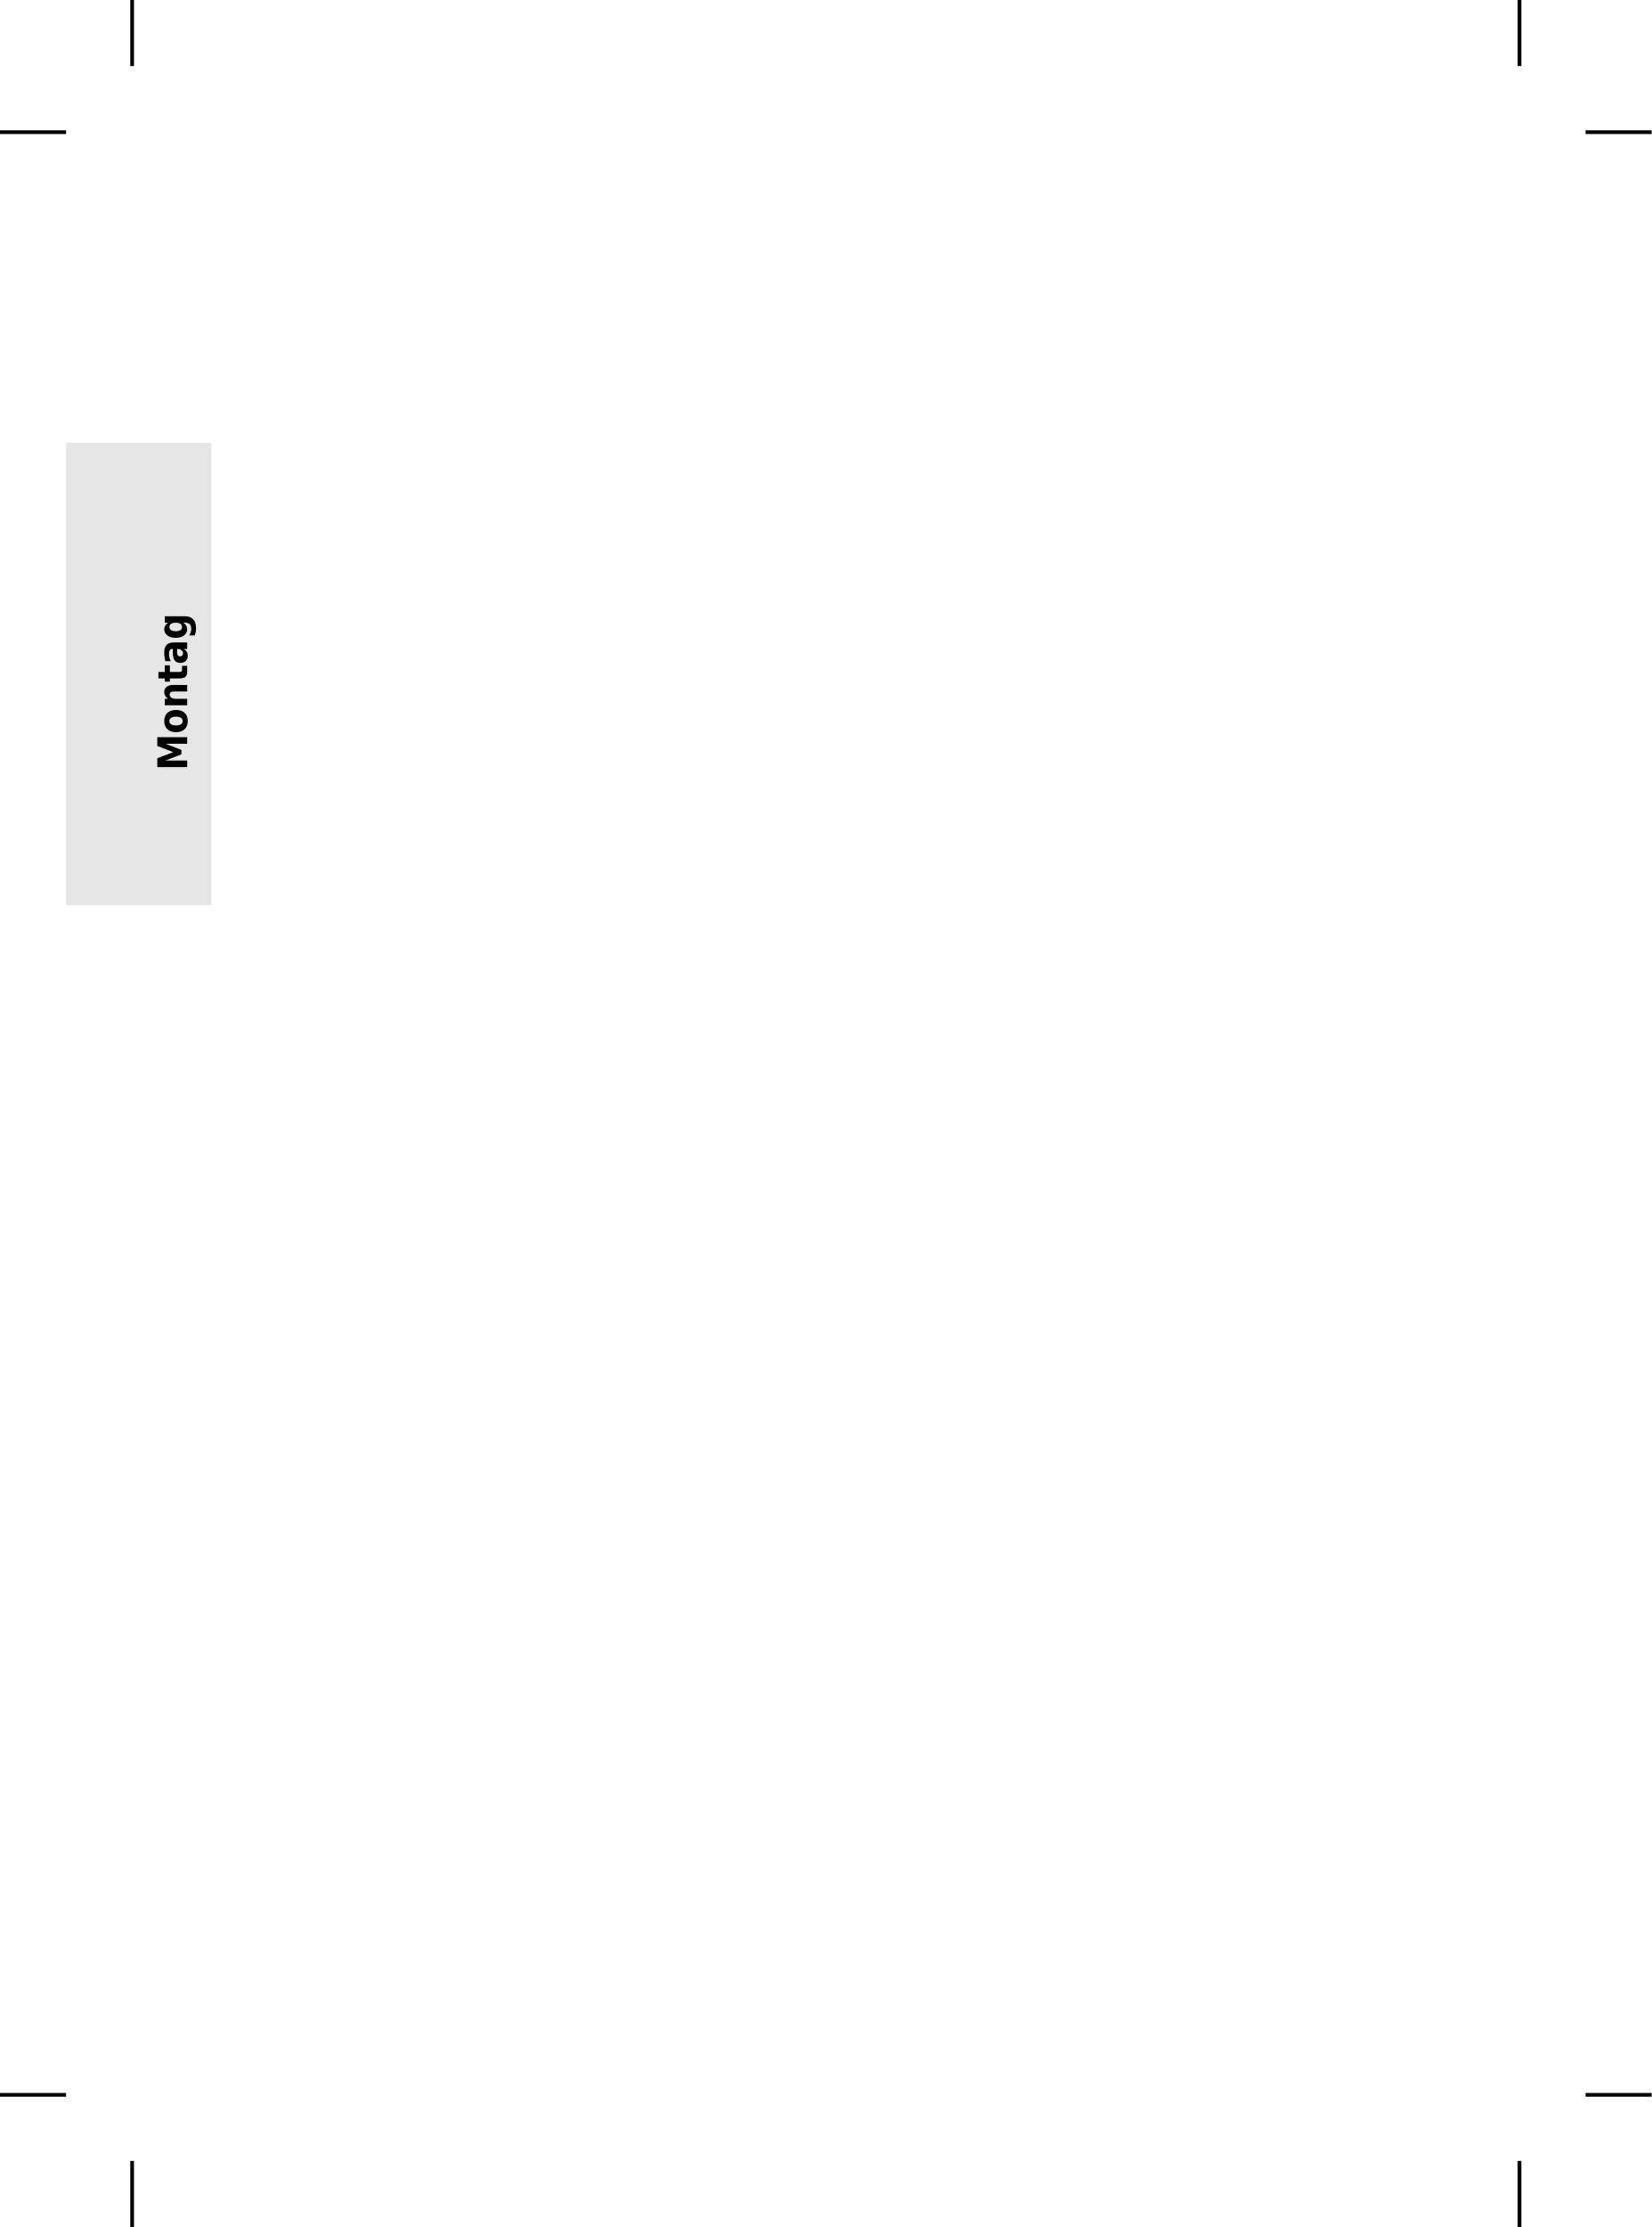
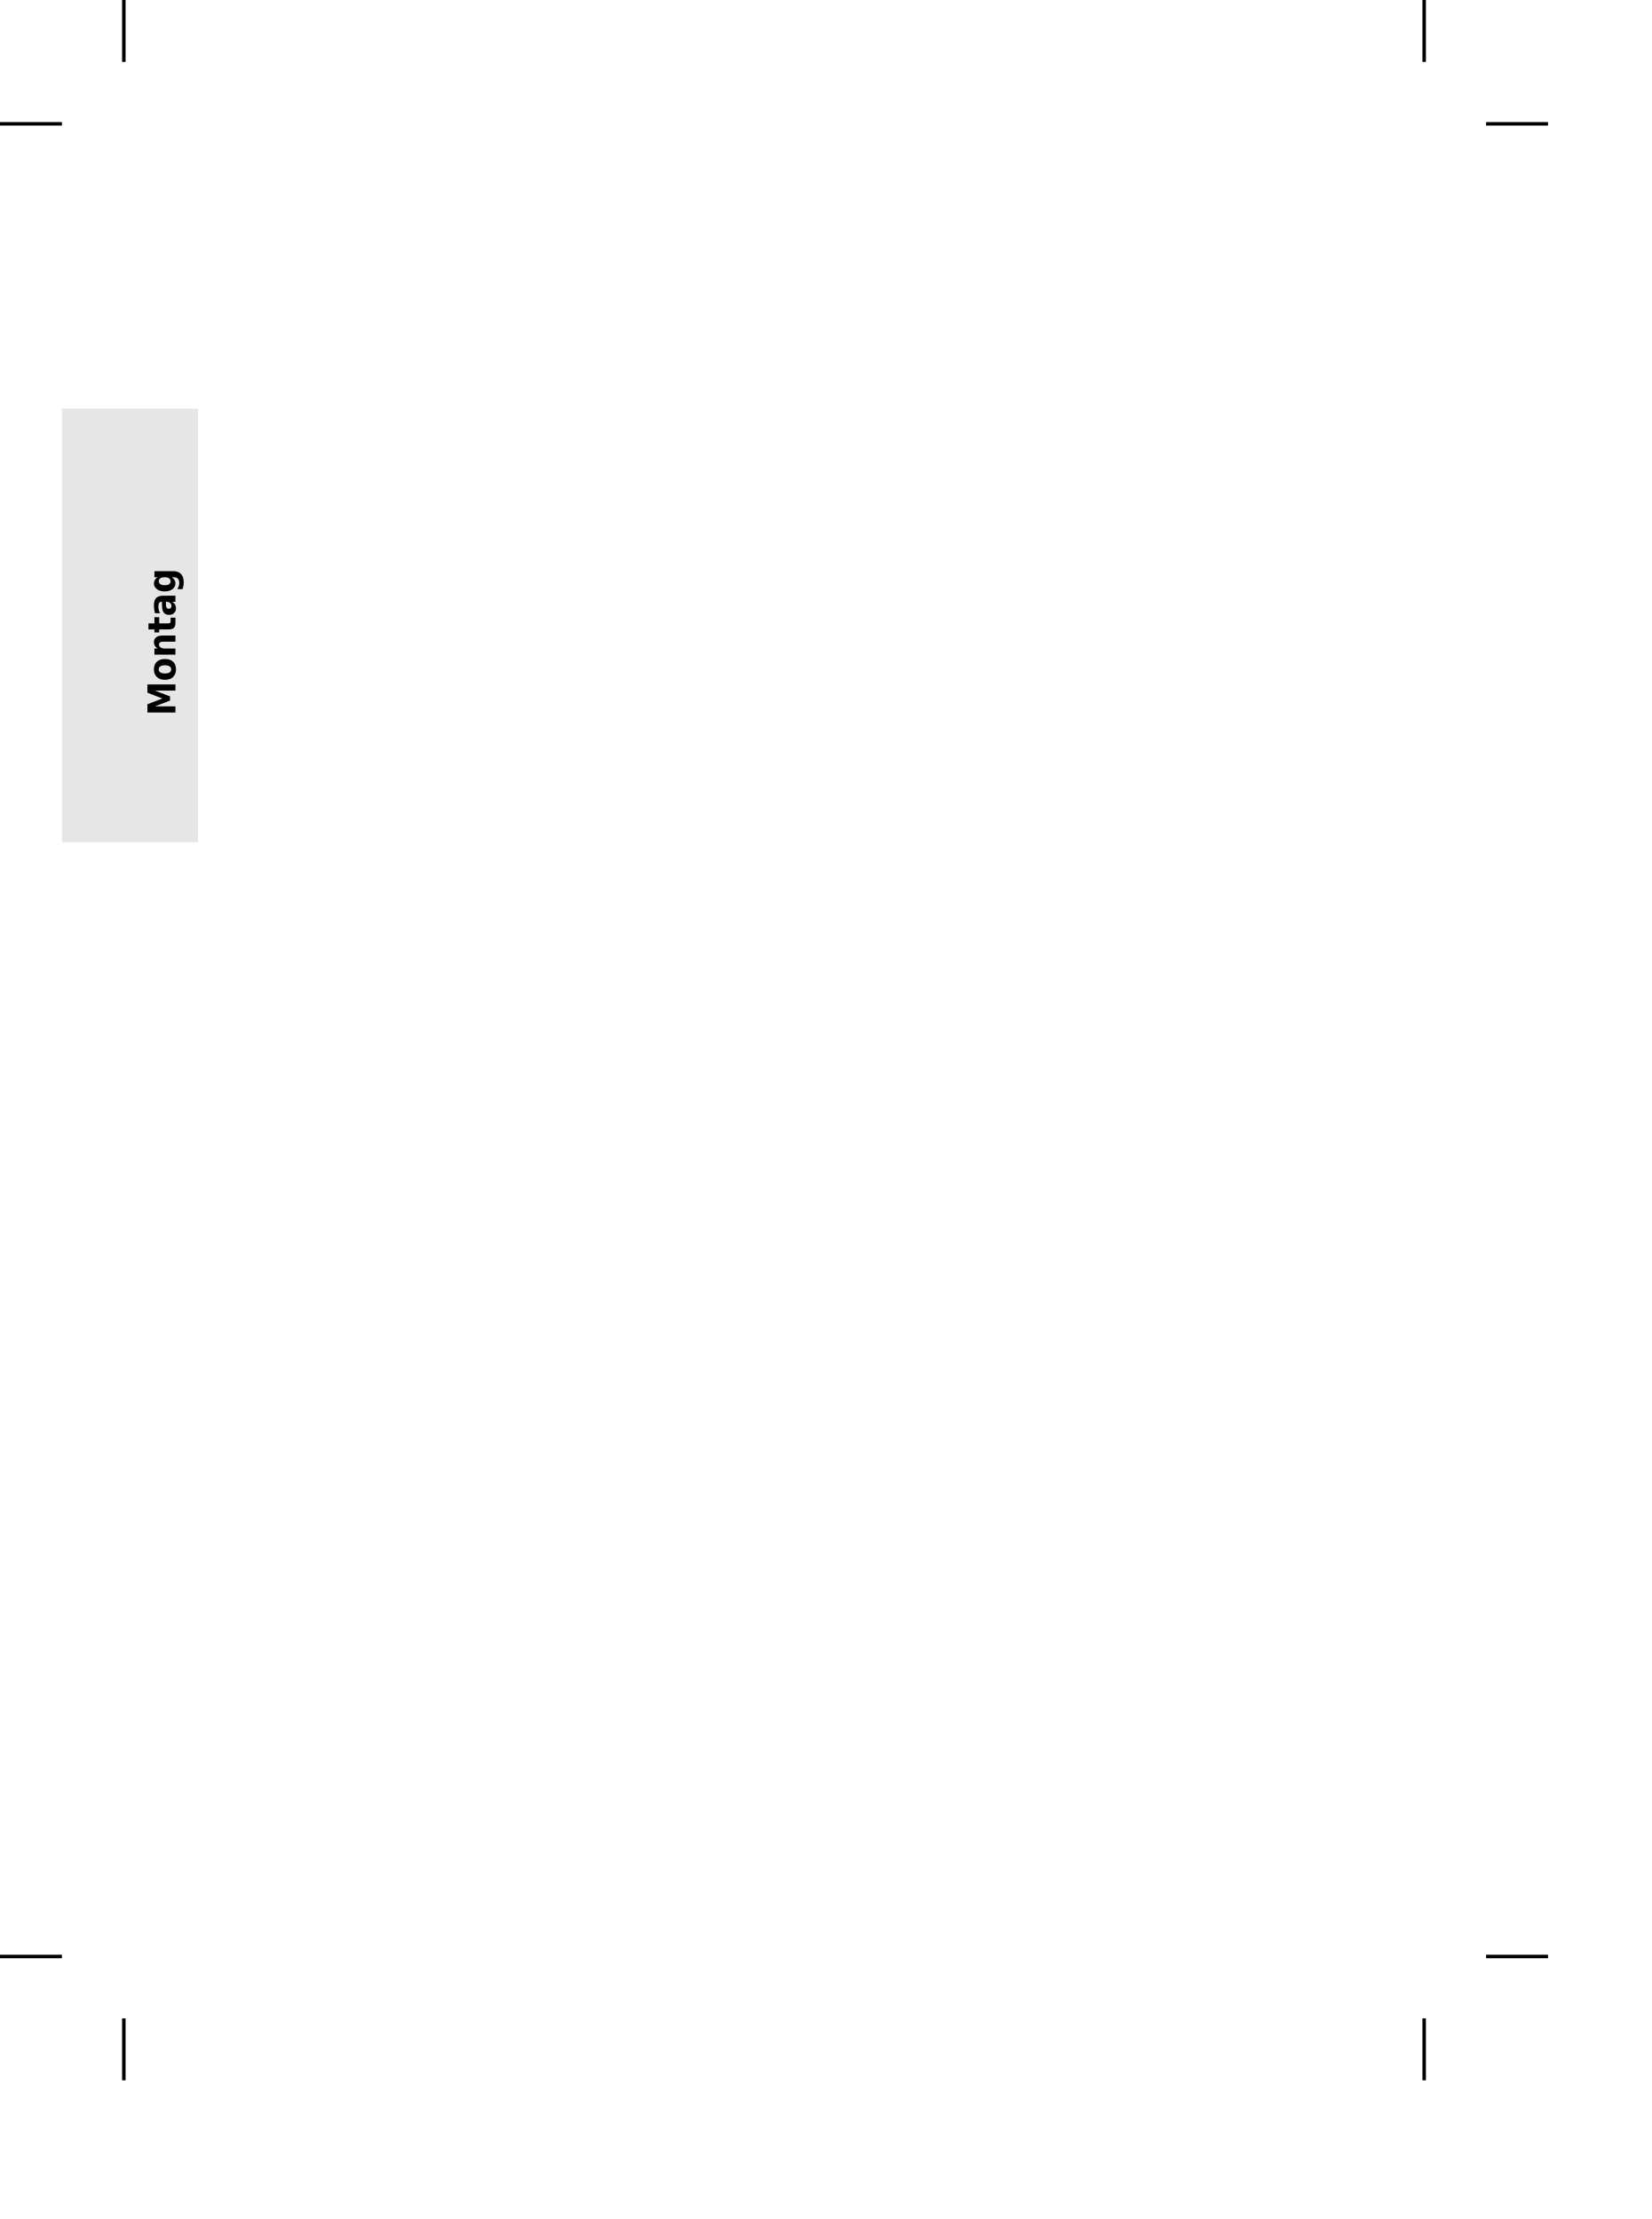
- <svg xmlns="http://www.w3.org/2000/svg" id="svg2" height="597.047" width="442.913" version="1.1">
+ <svg xmlns="http://www.w3.org/2000/svg" id="svg2" height="168mm" width="125mm" version="1.1">
  <defs id="defs6" />
-   <path style="fill:none;stroke:#000000;stroke-width:1px;stroke-linecap:butt;stroke-linejoin:miter;stroke-opacity:1" id="path4591" d="m 35.433,1.2109375e-6 0,17.717" />
-   <path style="fill:none;stroke:#000000;stroke-width:1px;stroke-linecap:butt;stroke-linejoin:miter;stroke-opacity:1" id="path4593" d="m 0,35.433 17.717,0" />
-   <path style="fill:none;stroke:#000000;stroke-width:1px;stroke-linecap:butt;stroke-linejoin:miter;stroke-opacity:1" id="path4595" d="m 407.48,1.2109375e-6 0,17.717" />
-   <path style="fill:none;stroke:#000000;stroke-width:1px;stroke-linecap:butt;stroke-linejoin:miter;stroke-opacity:1" id="path4597" d="m 442.913,35.433 -17.717,0" />
-   <path style="fill:none;stroke:#000000;stroke-width:1px;stroke-linecap:butt;stroke-linejoin:miter;stroke-opacity:1" id="path4601" d="m 407.48,597.047 0,-17.717" />
-   <path style="fill:none;stroke:#000000;stroke-width:1px;stroke-linecap:butt;stroke-linejoin:miter;stroke-opacity:1" id="path4603" d="m 425.197,561.614 17.717,2e-5" />
-   <path style="fill:none;stroke:#000000;stroke-width:1px;stroke-linecap:butt;stroke-linejoin:miter;stroke-opacity:1" id="path4605" d="m 35.433,579.331 0,17.717" />
-   <path style="fill:none;stroke:#000000;stroke-width:1px;stroke-linecap:butt;stroke-linejoin:miter;stroke-opacity:1" id="path4607" d="M 17.717,561.614 0,561.614" />
-   <g id="g5797">
+   <g id="g5797" transform="translate(0,-1.771656)">
    <rect style="fill:#e6e6e6;fill-opacity:1;fill-rule:evenodd;stroke:none" id="rect3022-1" y="118.701" x="17.717" ry="0" height="124.016" width="38.976" />
    <text style="font-style:normal;font-variant:normal;font-weight:bold;font-stretch:semi-condensed;font-size:11px;line-height:100%;font-family:'DejaVu Sans';-inkscape-font-specification:'DejaVu Sans Bold Semi-Condensed';text-align:start;letter-spacing:0px;word-spacing:0px;writing-mode:lr-tb;text-anchor:start;fill:#000000;fill-opacity:1;stroke:none" xml:space="preserve" id="text3838-1" transform="matrix(0,-1,1,0,0,0)" y="50.196" x="-206.568">
      <tspan id="tspan3840-5" y="50.196" x="-206.568">Montag</tspan>
    </text>
+     <path d="m 35.433,1.772 0,17.717" id="path4591" style="fill:none;stroke:#000000;stroke-width:1px;stroke-linecap:butt;stroke-linejoin:miter;stroke-opacity:1" />
+     <path d="m 0,37.205 17.717,0" id="path4593" style="fill:none;stroke:#000000;stroke-width:1px;stroke-linecap:butt;stroke-linejoin:miter;stroke-opacity:1" />
+     <path d="m 407.48,1.772 0,17.717" id="path4595" style="fill:none;stroke:#000000;stroke-width:1px;stroke-linecap:butt;stroke-linejoin:miter;stroke-opacity:1" />
+     <path d="m 442.913,37.205 -17.717,0" id="path4597" style="fill:none;stroke:#000000;stroke-width:1px;stroke-linecap:butt;stroke-linejoin:miter;stroke-opacity:1" />
+     <path d="m 407.48,597.047 0,-17.717" id="path4601" style="fill:none;stroke:#000000;stroke-width:1px;stroke-linecap:butt;stroke-linejoin:miter;stroke-opacity:1" />
+     <path d="m 425.197,561.614 17.717,2e-5" id="path4603" style="fill:none;stroke:#000000;stroke-width:1px;stroke-linecap:butt;stroke-linejoin:miter;stroke-opacity:1" />
+     <path d="m 35.433,579.331 0,17.717" id="path4605" style="fill:none;stroke:#000000;stroke-width:1px;stroke-linecap:butt;stroke-linejoin:miter;stroke-opacity:1" />
+     <path d="M 17.717,561.614 0,561.614" id="path4607" style="fill:none;stroke:#000000;stroke-width:1px;stroke-linecap:butt;stroke-linejoin:miter;stroke-opacity:1" />
  </g>
</svg>
